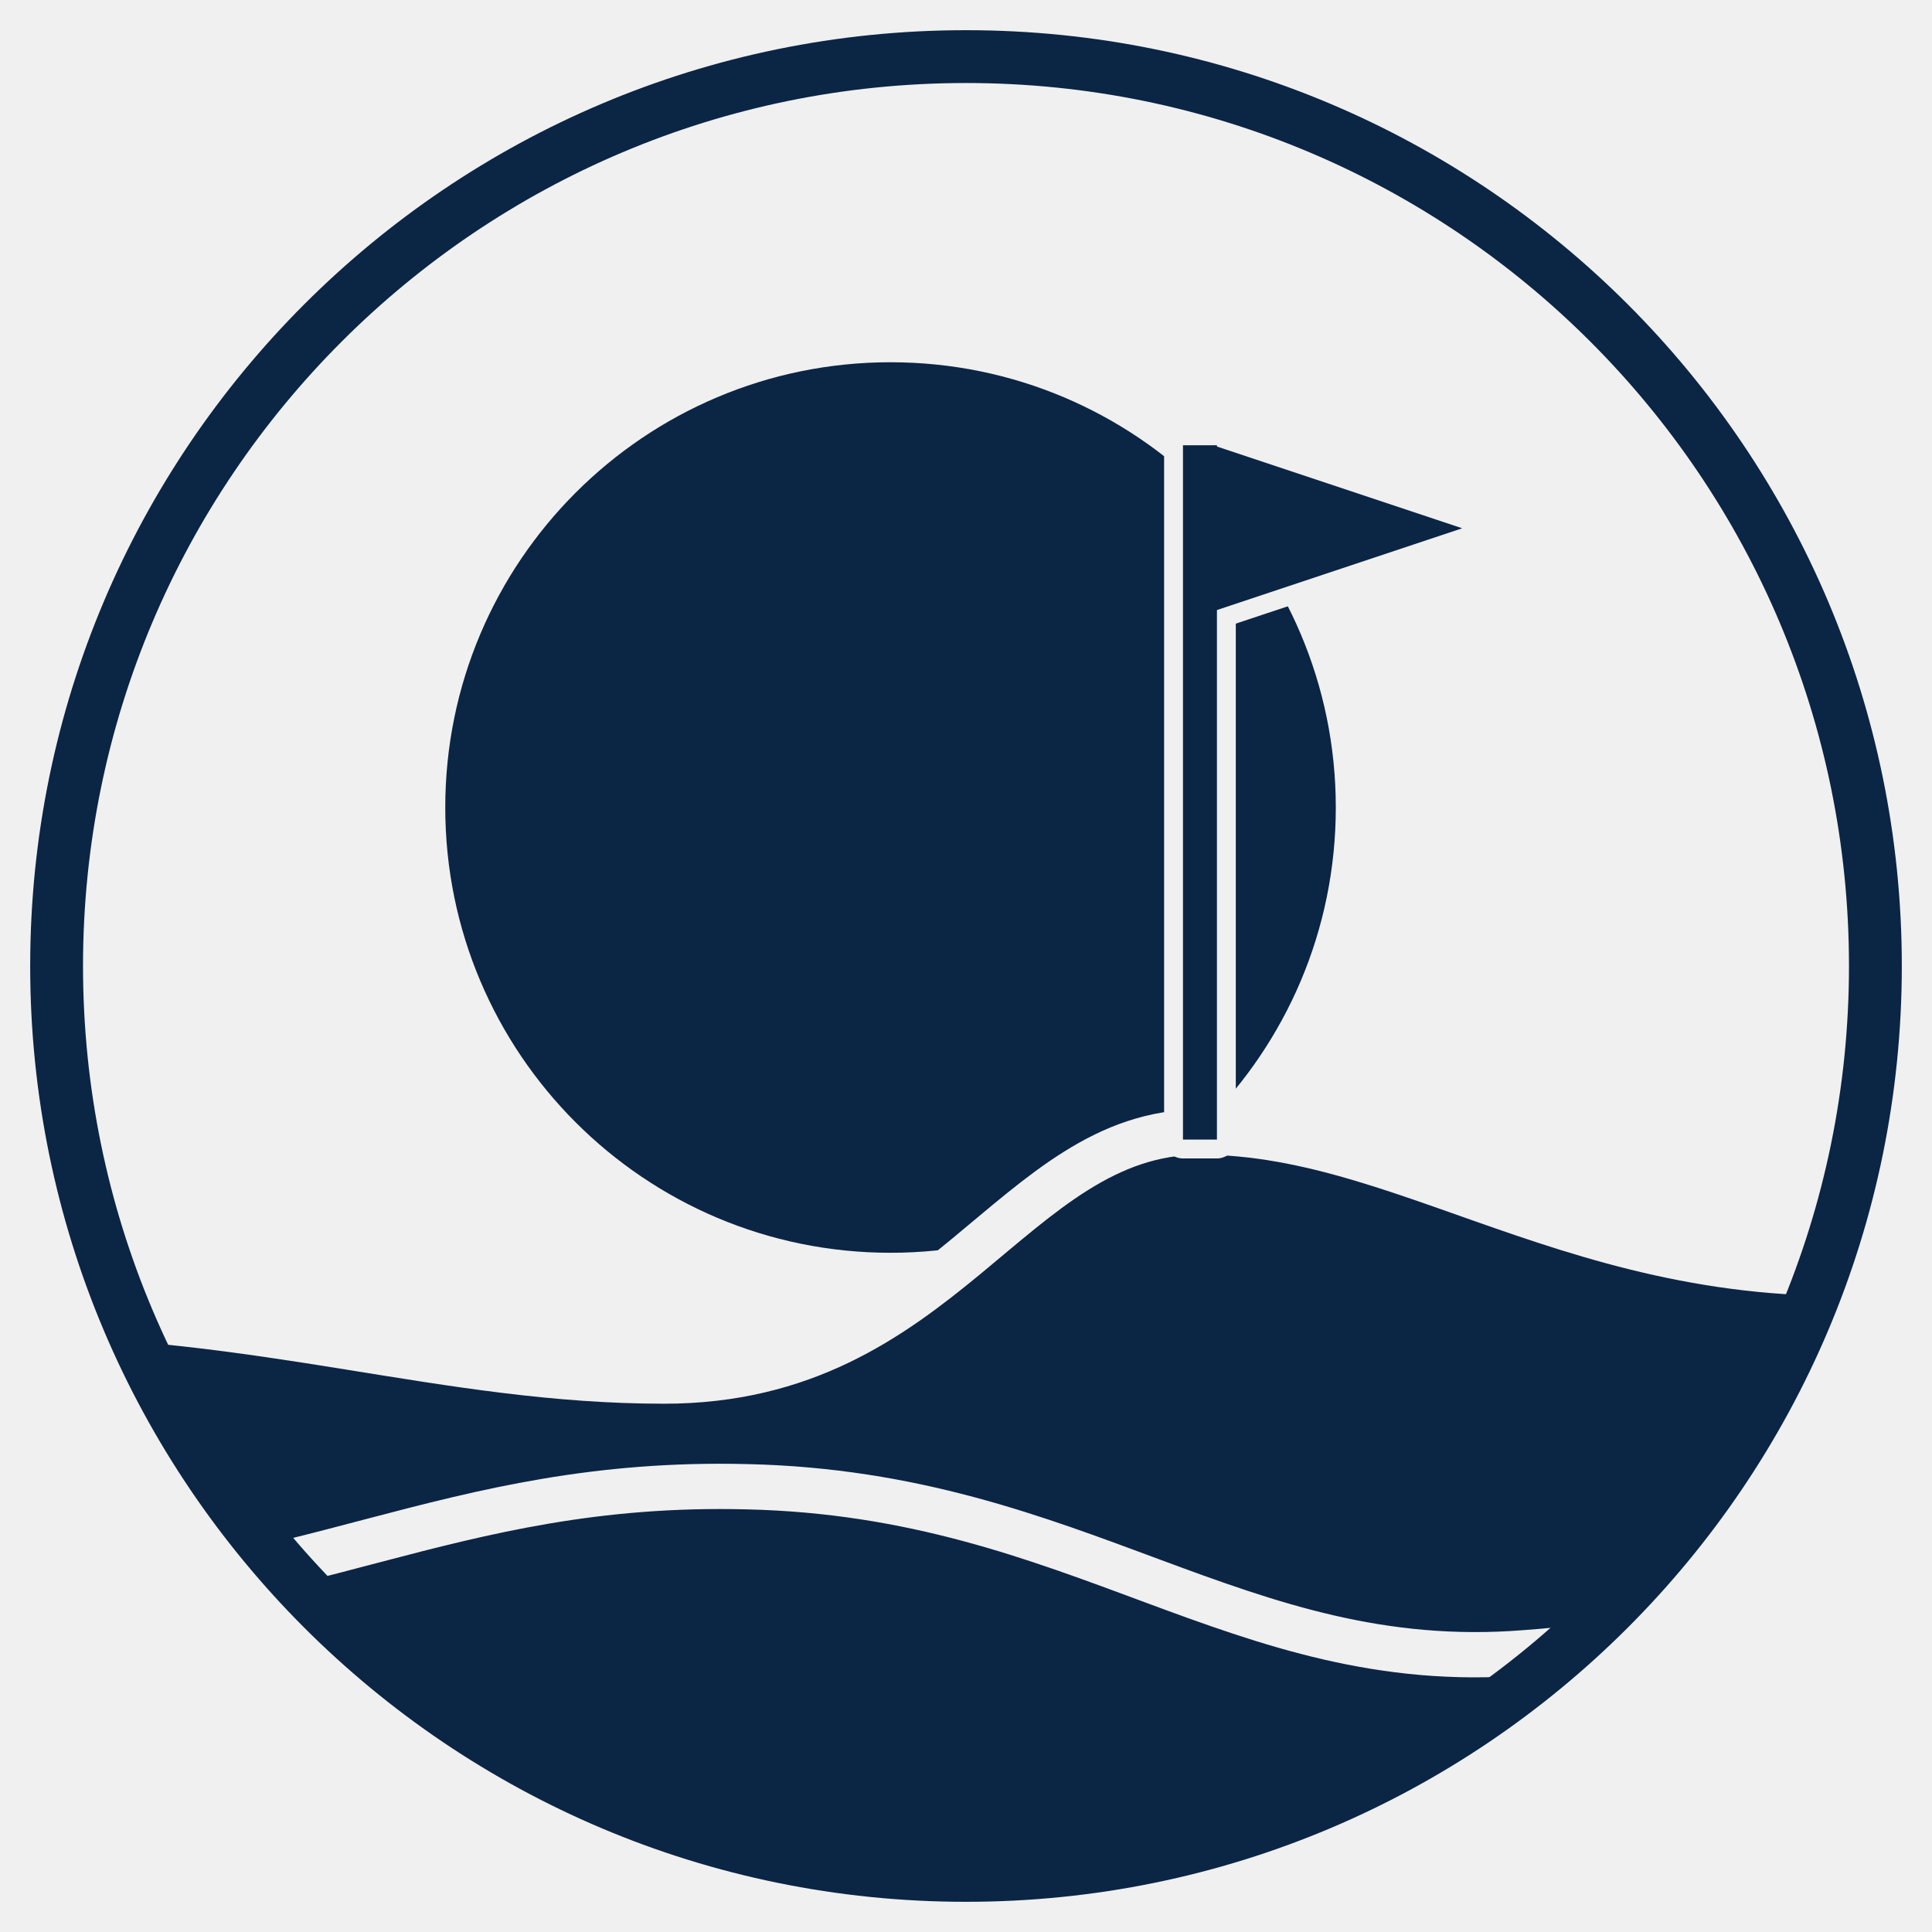
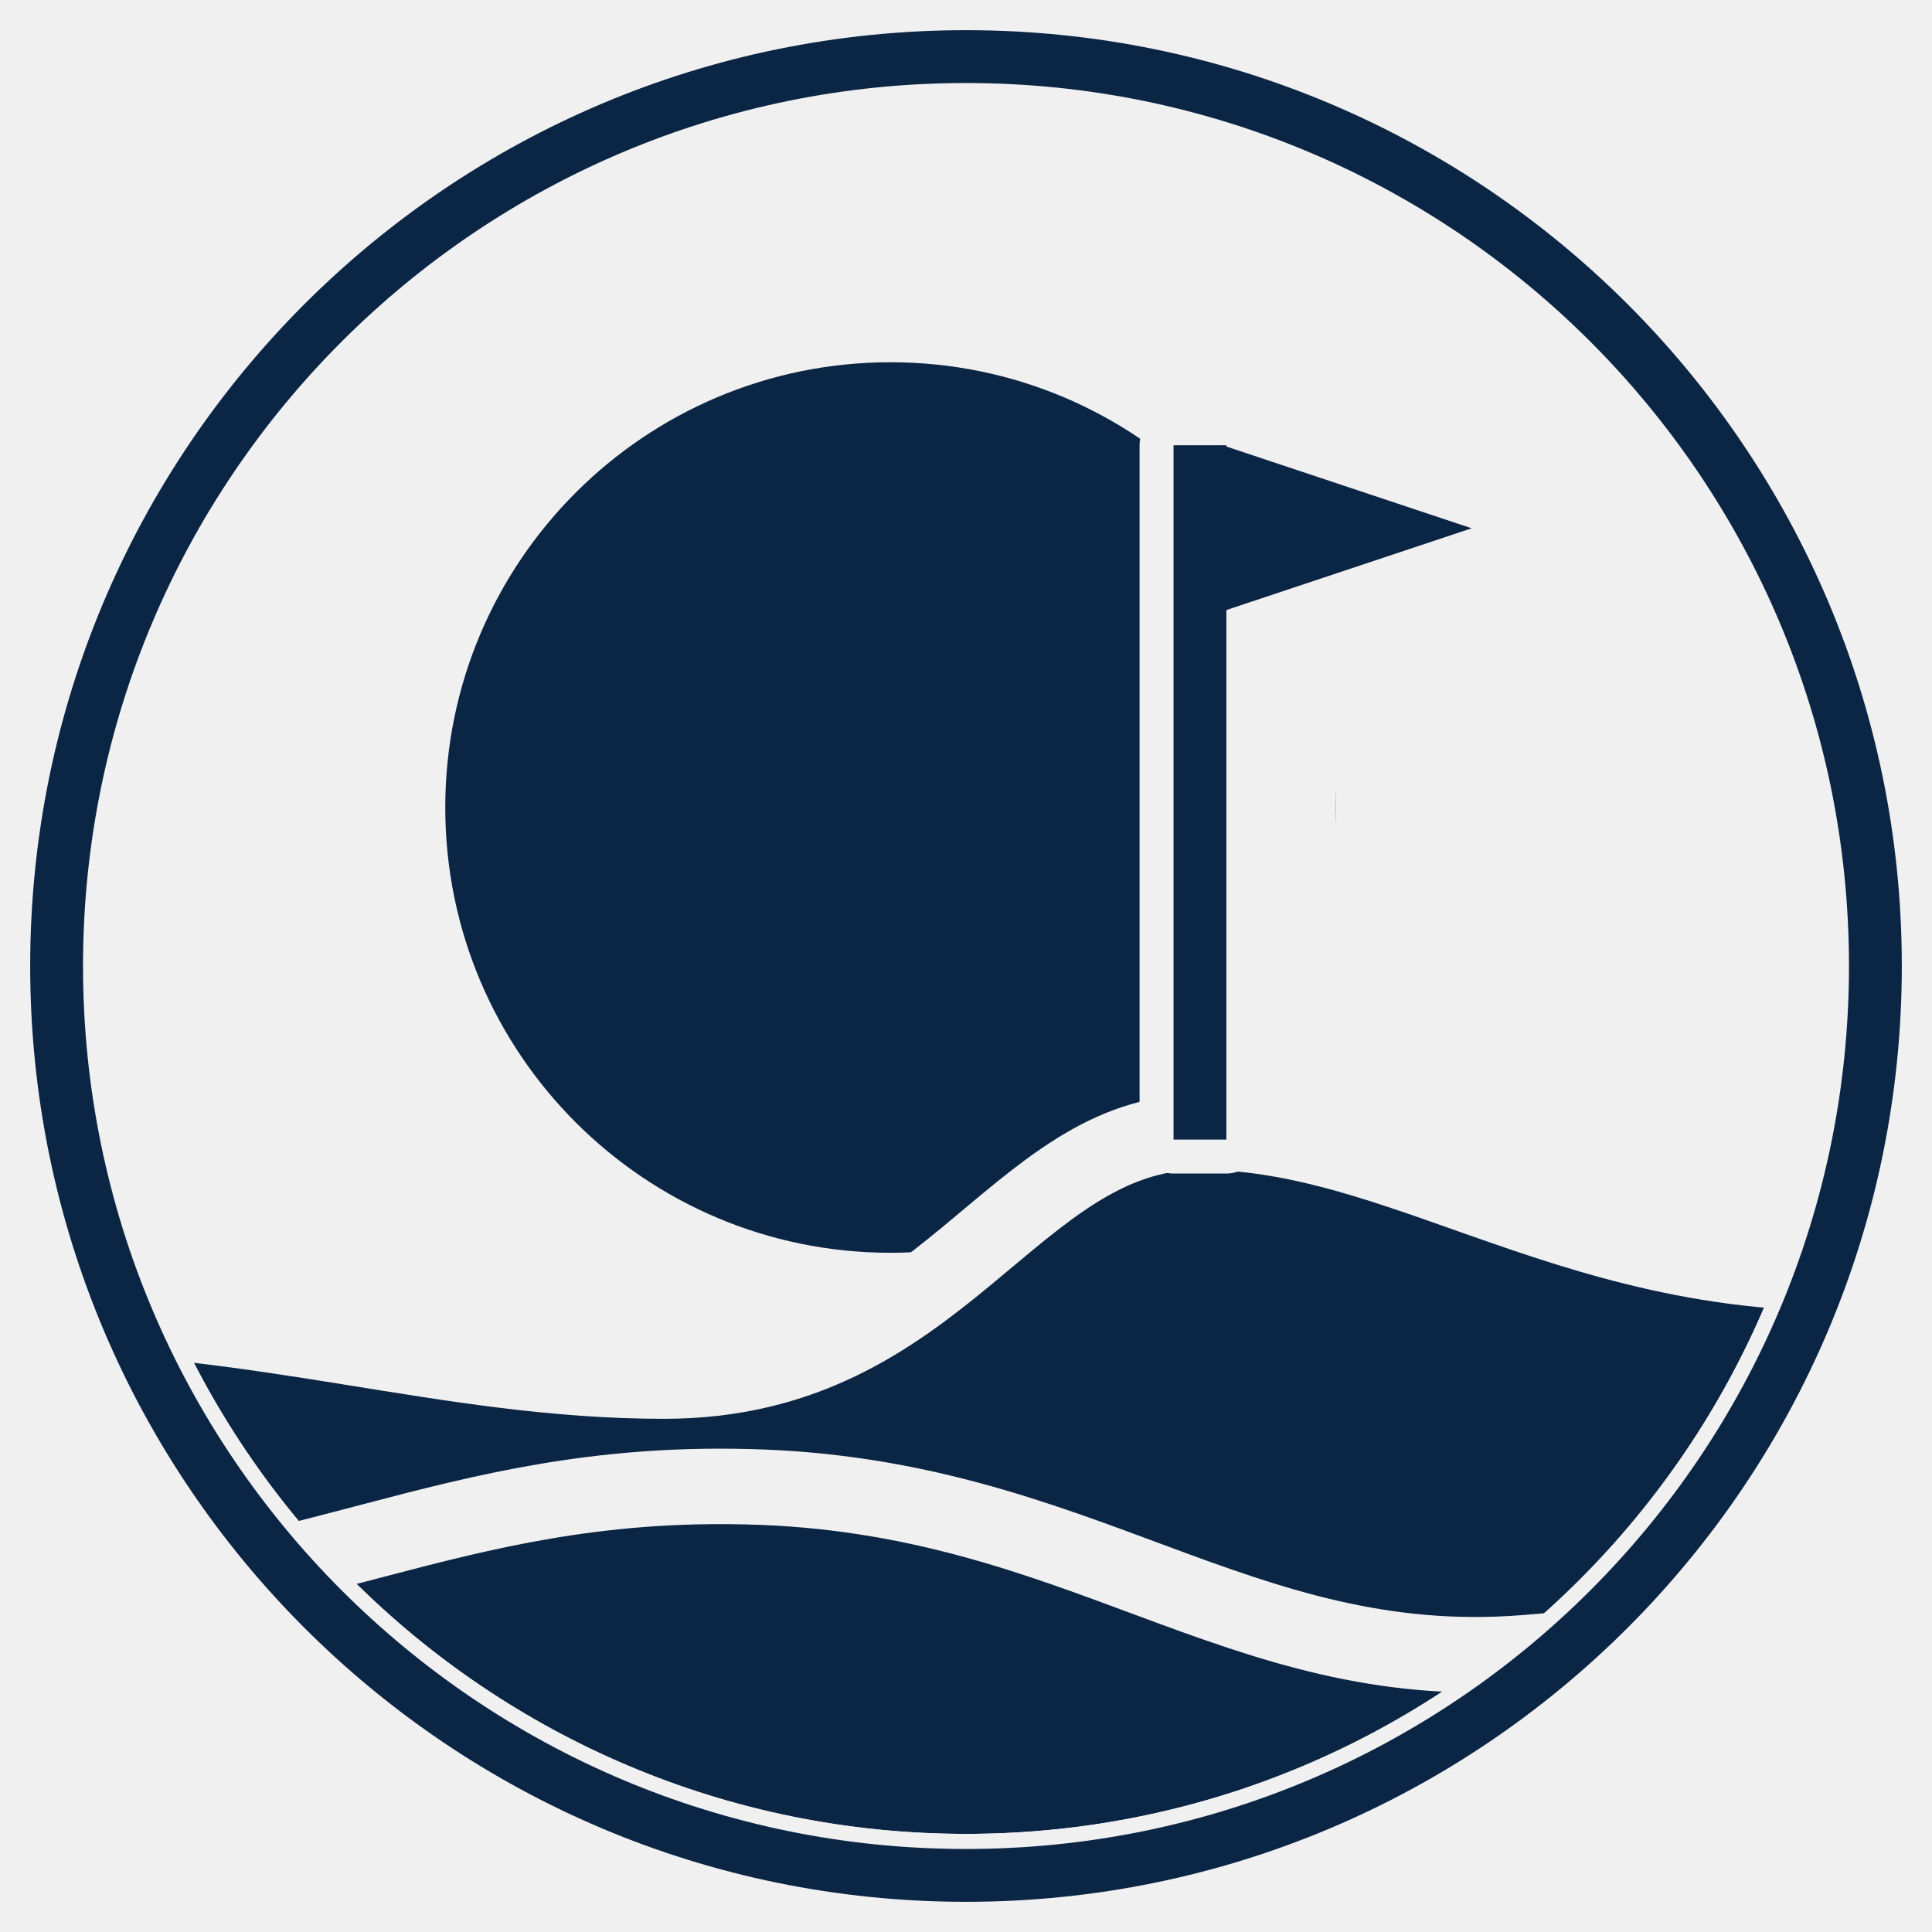
<svg xmlns="http://www.w3.org/2000/svg" viewBox="0 0 512 512" width="512" height="512" role="img" aria-labelledby="t">
  <defs>
    <clipPath id="mark-mono-navy-badge">
-       <circle cx="256" cy="256" r="244" />
+       <circle cx="256" cy="256" r="230" />
    </clipPath>
    <mask id="mark-mono-navy-cut">
      <rect width="512" height="512" fill="#fff" />
-       <path d="M0 348 C70 348 118 366 176 366 C250 366 268 300 318 300 C376 300 424 346 512 336 V512 H0 Z" fill="none" stroke="#000" stroke-width="12" />
-       <path d="M0 424 C80 424 118 392 198 394 C286 396 328 444 404 438 C462 434 490 412 512 408 V512 H0 Z" fill="none" stroke="#000" stroke-width="12" />
-       <path d="M313.5 118 H322.5 V302 H313.5 Z" fill="#000" stroke="#000" stroke-width="10" stroke-linejoin="round" />
-       <path d="M321.5 118 L387.5 140 L321.5 162 Z" fill="#000" stroke="#000" stroke-width="10" stroke-linejoin="round" />
+       <rect x="318" y="118" width="36" height="182" fill="#000" />
+       <path d="M0 348 C70 348 118 366 176 366 C250 366 268 300 318 300 C376 300 424 346 512 336 V512 H0 Z" fill="none" stroke="#000" stroke-width="20" />
+       <path d="M0 424 C80 424 118 392 198 394 C286 396 328 444 404 438 C462 434 490 412 512 408 V512 H0 Z" fill="none" stroke="#000" stroke-width="20" />
+       <path d="M311 118 H325 V302 H311 Z" fill="#000" stroke="#000" stroke-width="18" stroke-linejoin="round" />
+       <path d="M324 118 L390 140 L324 162 Z" fill="#000" stroke="#000" stroke-width="18" stroke-linejoin="round" />
    </mask>
  </defs>
  <circle cx="256" cy="256" r="241" fill="none" stroke="#0B2545" stroke-width="14" />
  <g clip-path="url(#mark-mono-navy-badge)" mask="url(#mark-mono-navy-cut)" fill="#0B2545">
    <circle cx="236" cy="214" r="118" />
    <path d="M0 348 C70 348 118 366 176 366 C250 366 268 300 318 300 C376 300 424 346 512 336 V512 H0 Z" />
    <path d="M0 424 C80 424 118 392 198 394 C286 396 328 444 404 438 C462 434 490 412 512 408 V512 H0 Z" />
  </g>
-   <path d="M313.5 118 H322.5 V302 H313.5 Z" fill="#0B2545" />
-   <path d="M321.5 118 L387.5 140 L321.5 162 Z" fill="#0B2545" />
+   <path d="M311 118 H325 V302 H311 Z" fill="#0B2545" />
+   <path d="M324 118 L390 140 L324 162 Z" fill="#0B2545" />
</svg>
